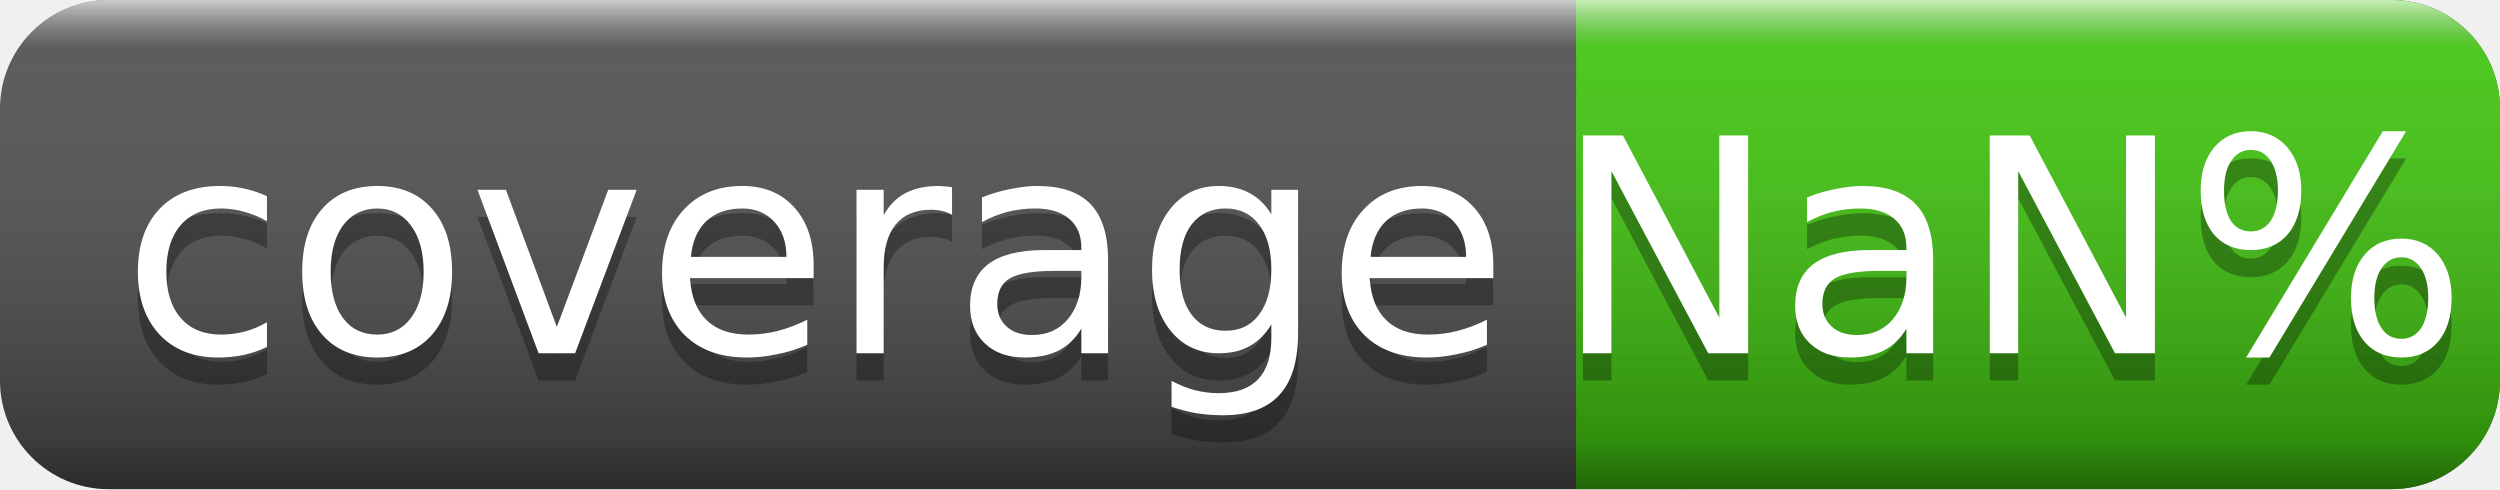
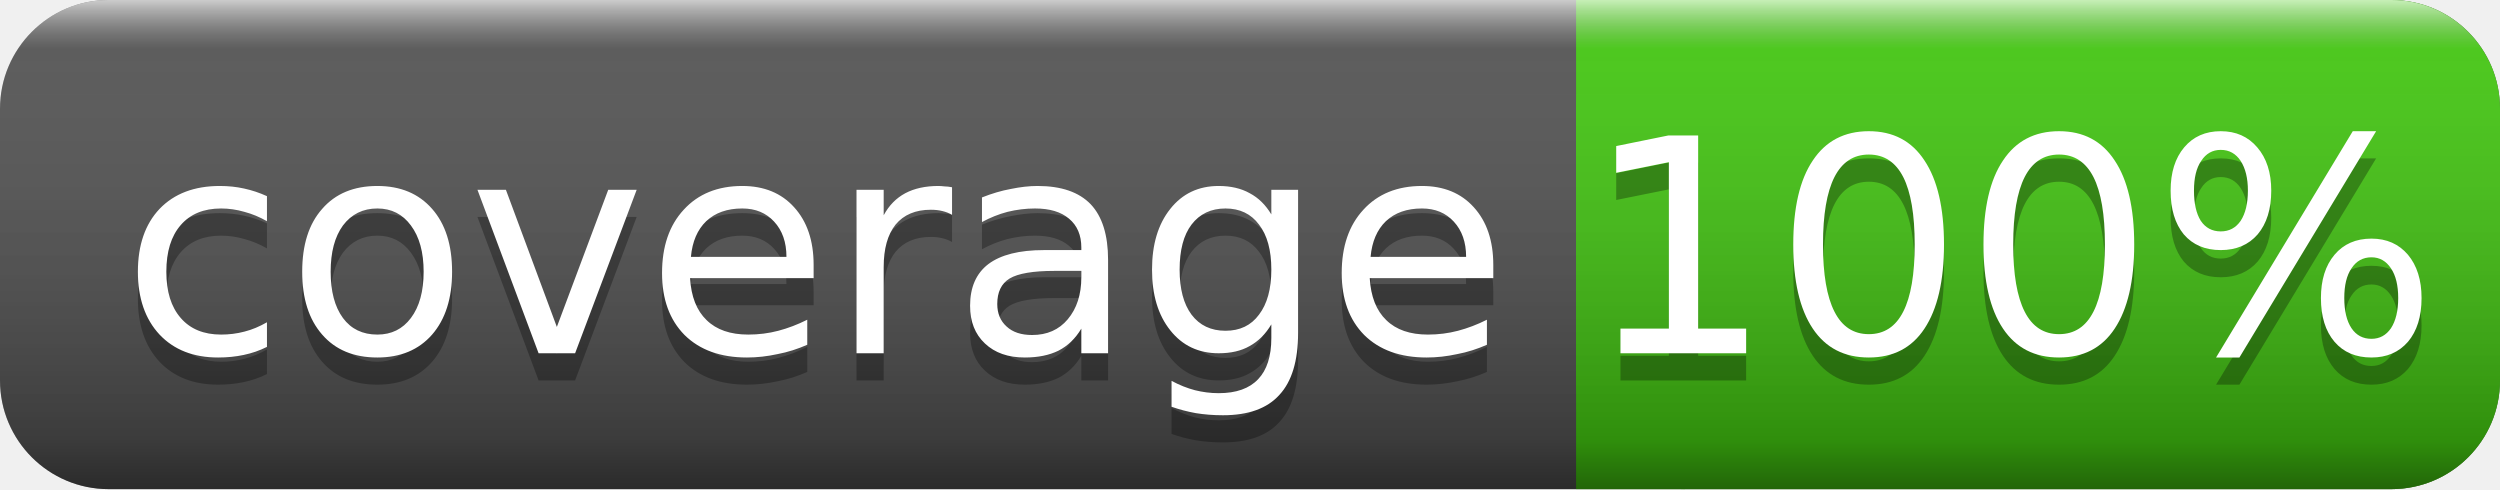
<svg xmlns="http://www.w3.org/2000/svg" width="92" height="18">
  <linearGradient id="smooth" x2="0" y2="100%">
    <stop offset="0" stop-color="#fff" stop-opacity=".7" />
    <stop offset=".1" stop-color="#aaa" stop-opacity=".1" />
    <stop offset=".9" stop-color="#000" stop-opacity=".3" />
    <stop offset="1" stop-color="#000" stop-opacity=".5" />
  </linearGradient>
  <rect rx="4" width="92" height="18" fill="#555" />
  <rect rx="4" x="58" width="34" height="18" fill="#4c1" />
  <rect x="58" width="4" height="18" fill="#4c1" />
  <rect rx="4" width="92" height="18" fill="url(#smooth)" />
  <g fill="#fff" text-anchor="middle" font-family="DejaVu Sans,Verdana,Geneva,sans-serif" font-size="11">
    <text x="30" y="14" fill="#010101" fill-opacity=".3">coverage</text>
    <text x="30" y="13">coverage</text>
-     <text x="74" y="14" fill="#010101" fill-opacity=".3">NaN%</text>
-     <text x="74" y="13">NaN%</text>
+     <text x="74" y="14" fill="#010101" fill-opacity=".3">100%</text>
+     <text x="74" y="13">100%</text>
  </g>
</svg>
